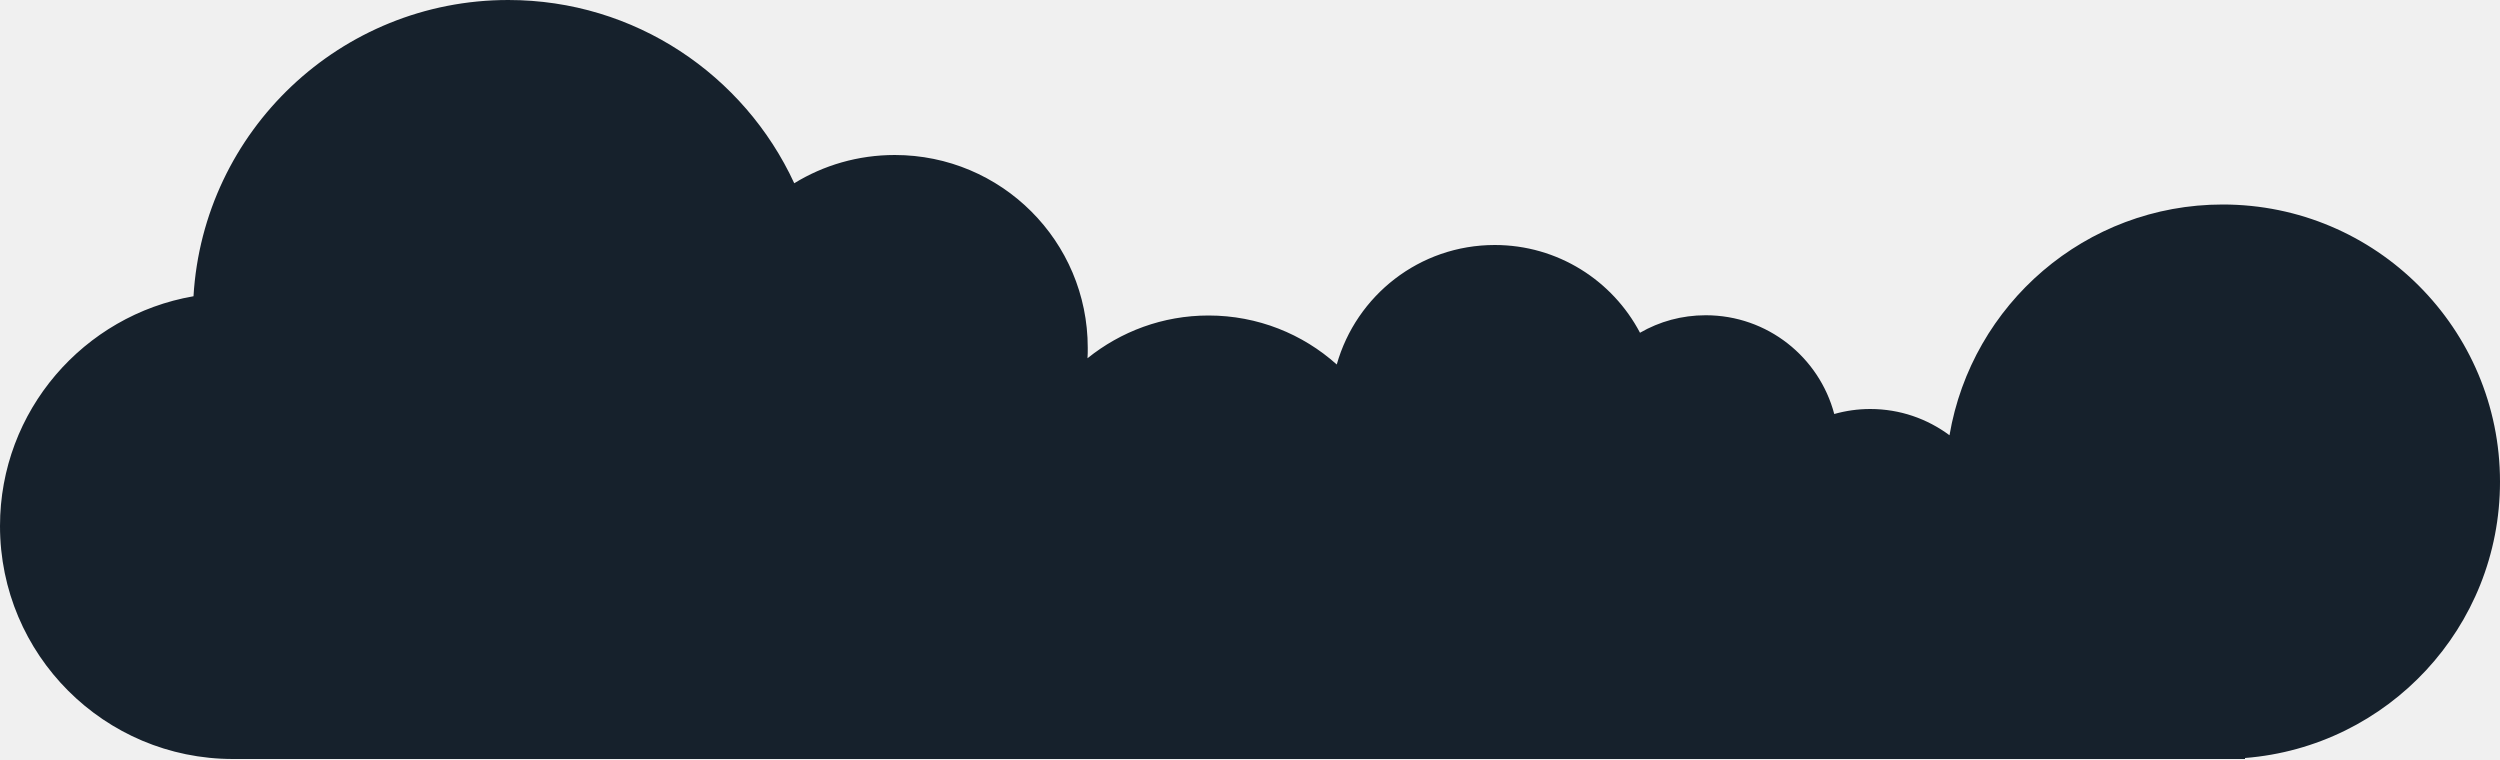
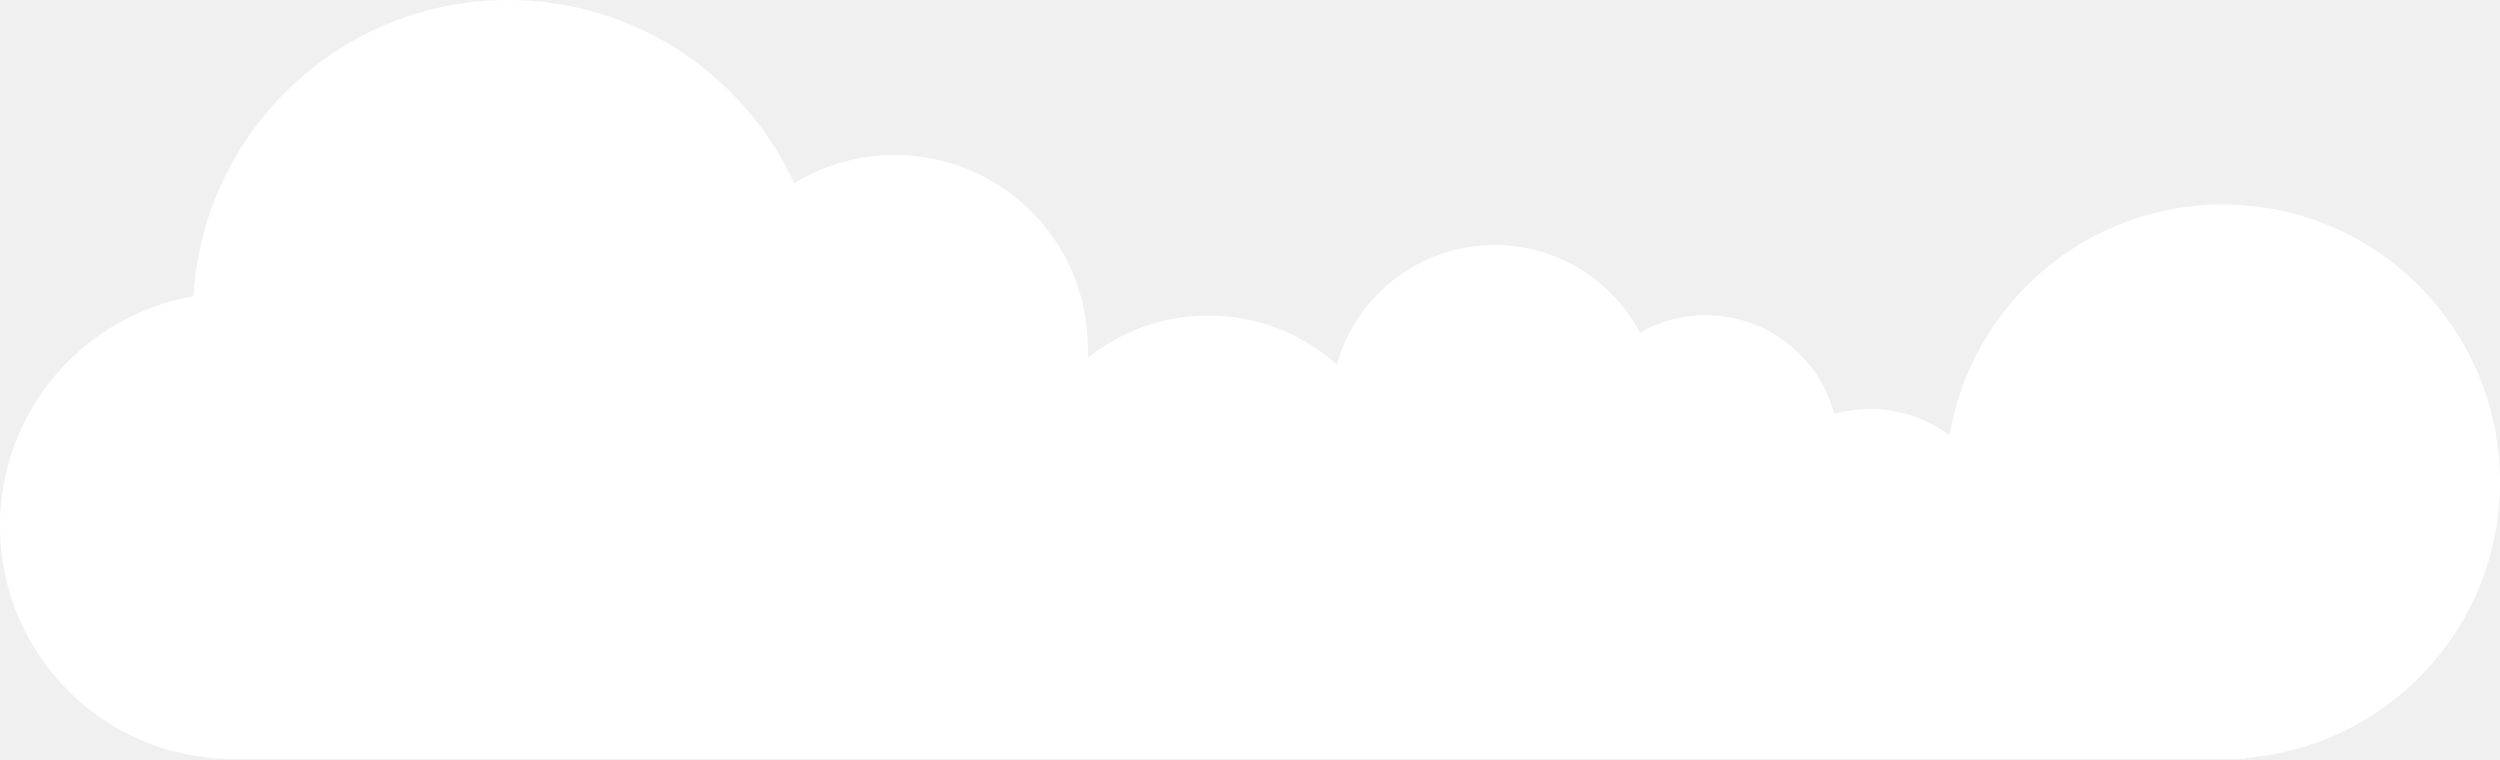
<svg xmlns="http://www.w3.org/2000/svg" version="1.1" id="Layer_1" x="0px" y="0px" viewBox="0 0 1000 303.6" style="enable-background:new 0 0 1000 303.6;" xml:space="preserve">
  <style type="text/css">
- 	.st0{fill:#16212C;}
+ 	.st0{fill:#FFFFFF;}
</style>
  <path class="st0" d="M1000,192.7c0-61.2-49.6-110.9-110.9-110.9c-54.9,0-100.4,39.9-109.3,92.3c-8.9-6.6-19.8-10.5-31.7-10.5  c-5,0-9.8,0.7-14.4,2c-6-22.7-26.7-39.5-51.4-39.5c-9.6,0-18.5,2.5-26.3,7C645,112.2,623.1,98,597.9,98c-30.1,0-55.4,20.2-63.2,47.8  c-13.6-12.2-31.6-19.6-51.3-19.6c-18.3,0-35.1,6.4-48.4,17.1c0.1-1.4,0.1-2.8,0.1-4.2c0-42.6-34.5-77.1-77.2-77.1  c-14.7,0-28.5,4.1-40.2,11.3C297.7,30,254,0,203.3,0c-67.1,0-122,52.4-125.9,118.5C33.5,126.1,0,164.3,0,210.4  c0,51.5,41.7,93.2,93.2,93.2c0.8,0,804.8,0,804.8,0v-0.4C955.1,298.7,1000,251,1000,192.7z" />
</svg>
